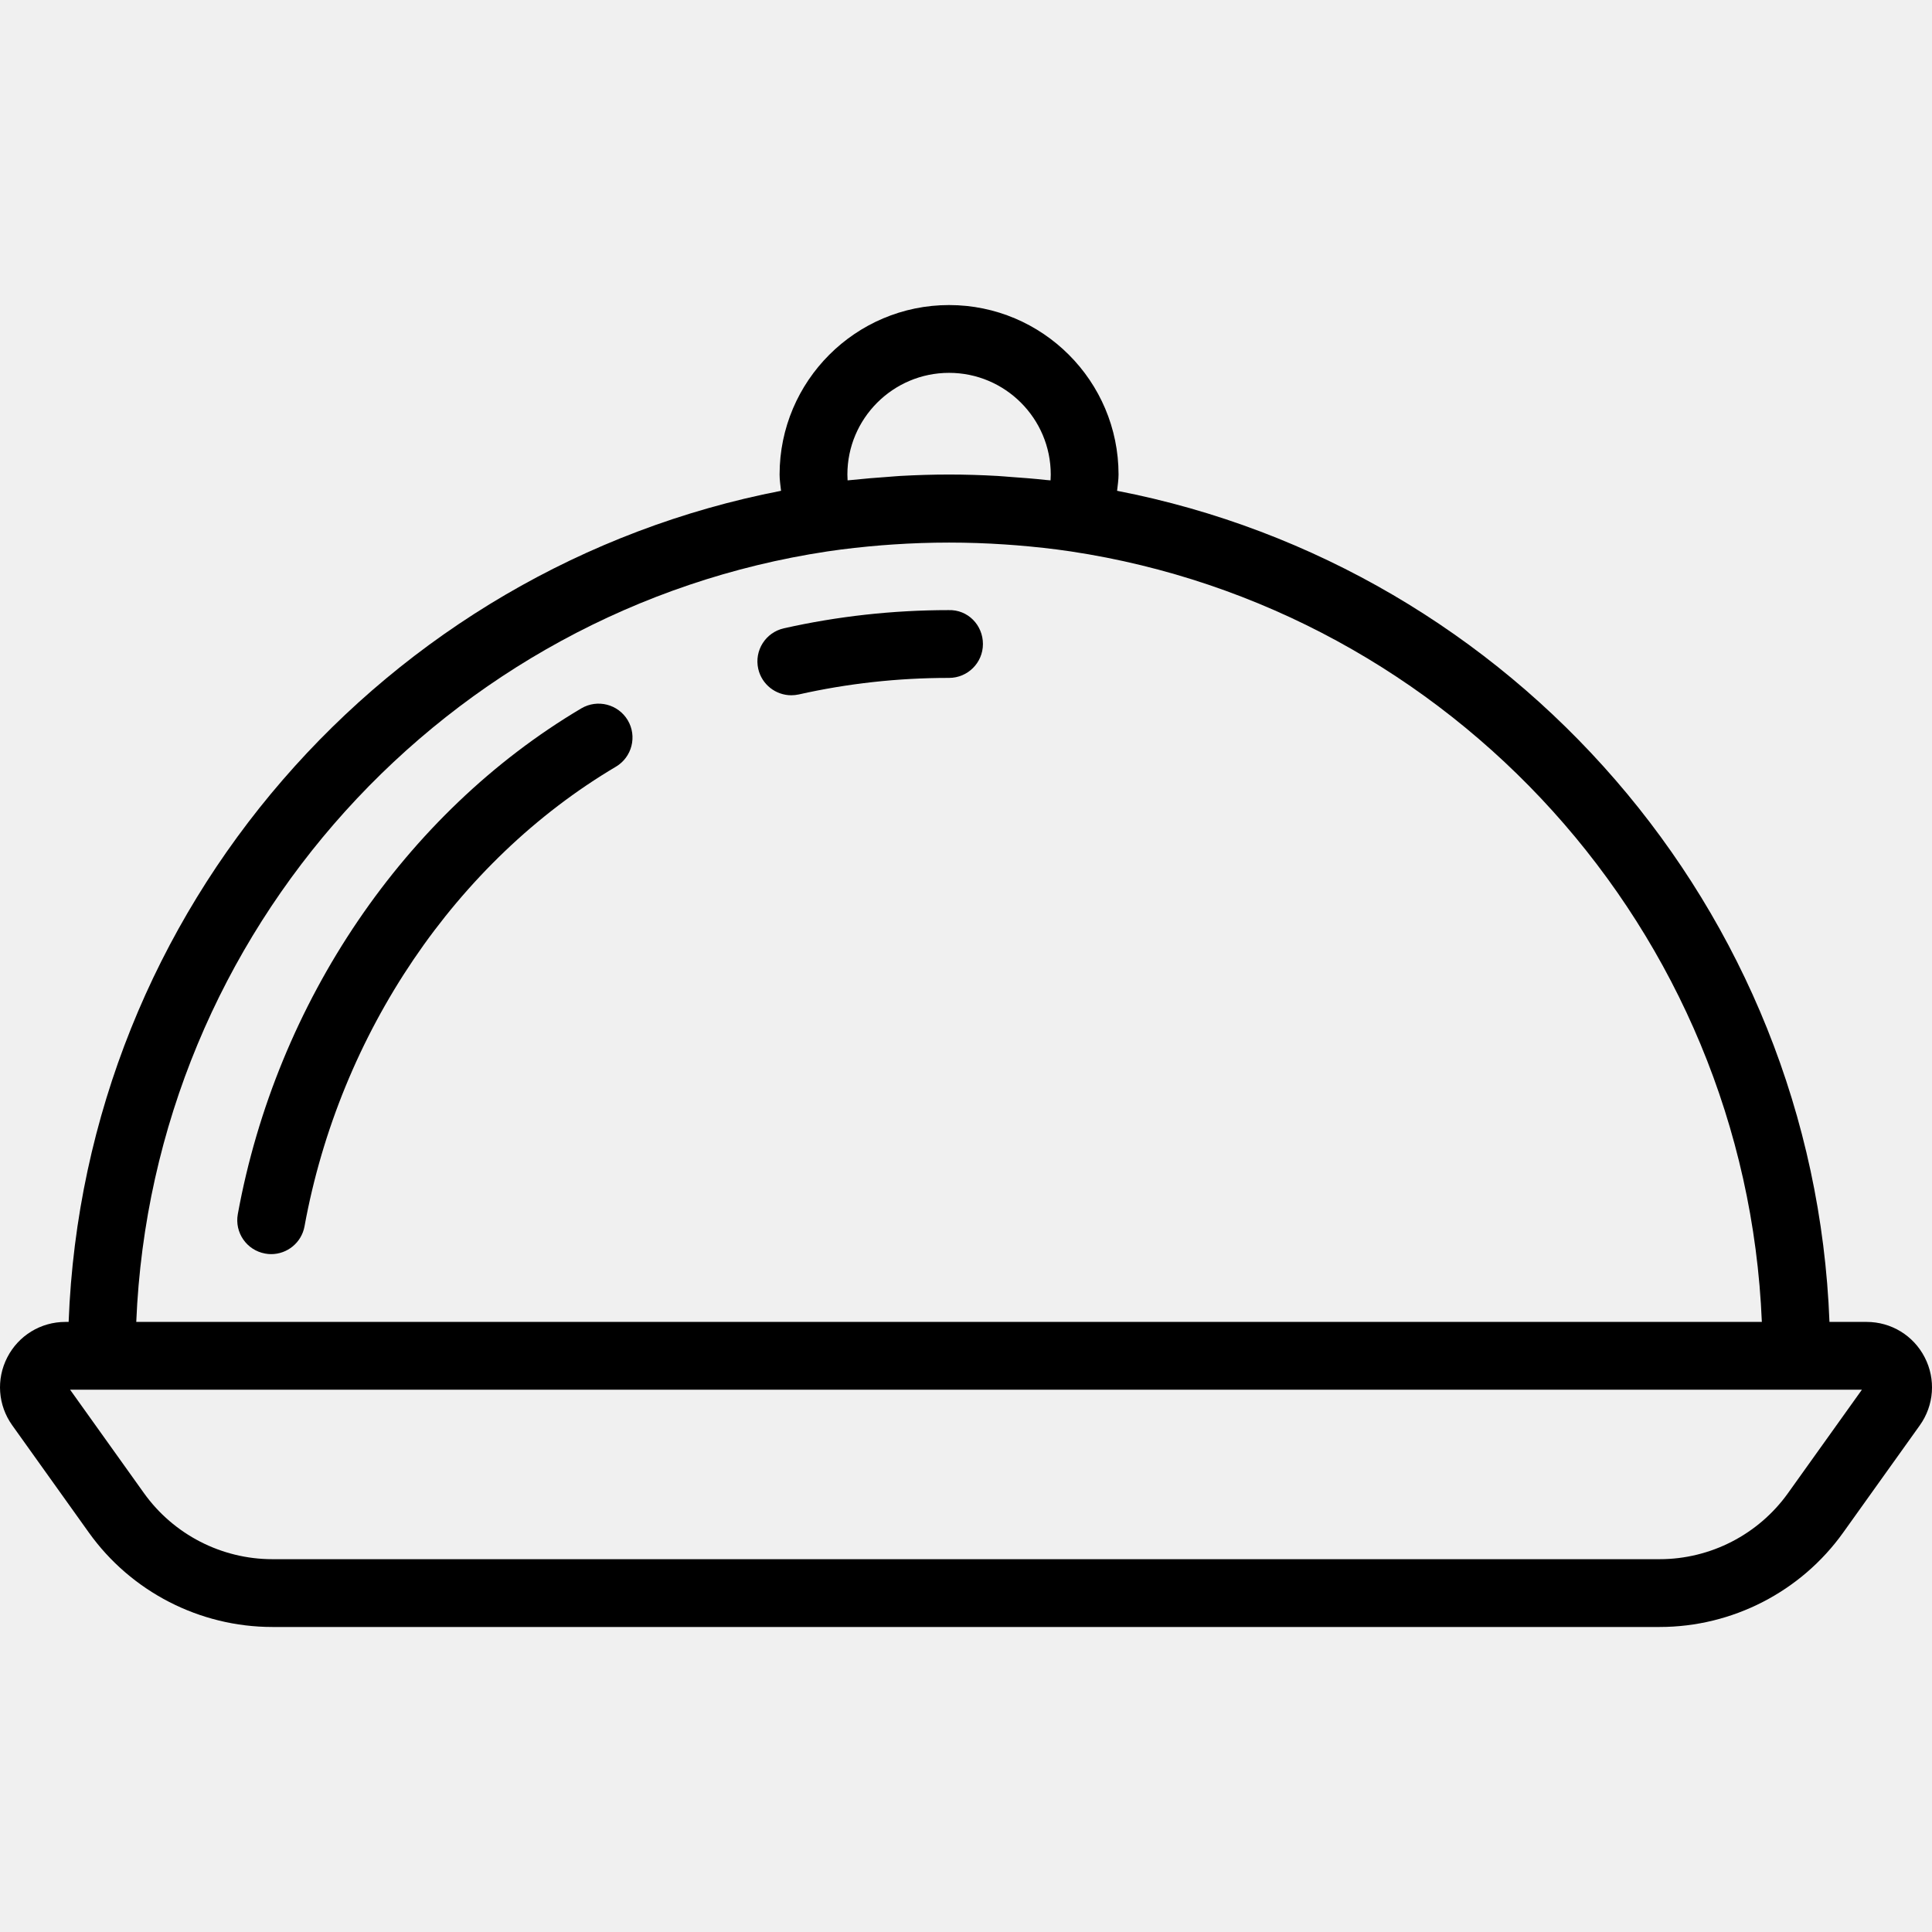
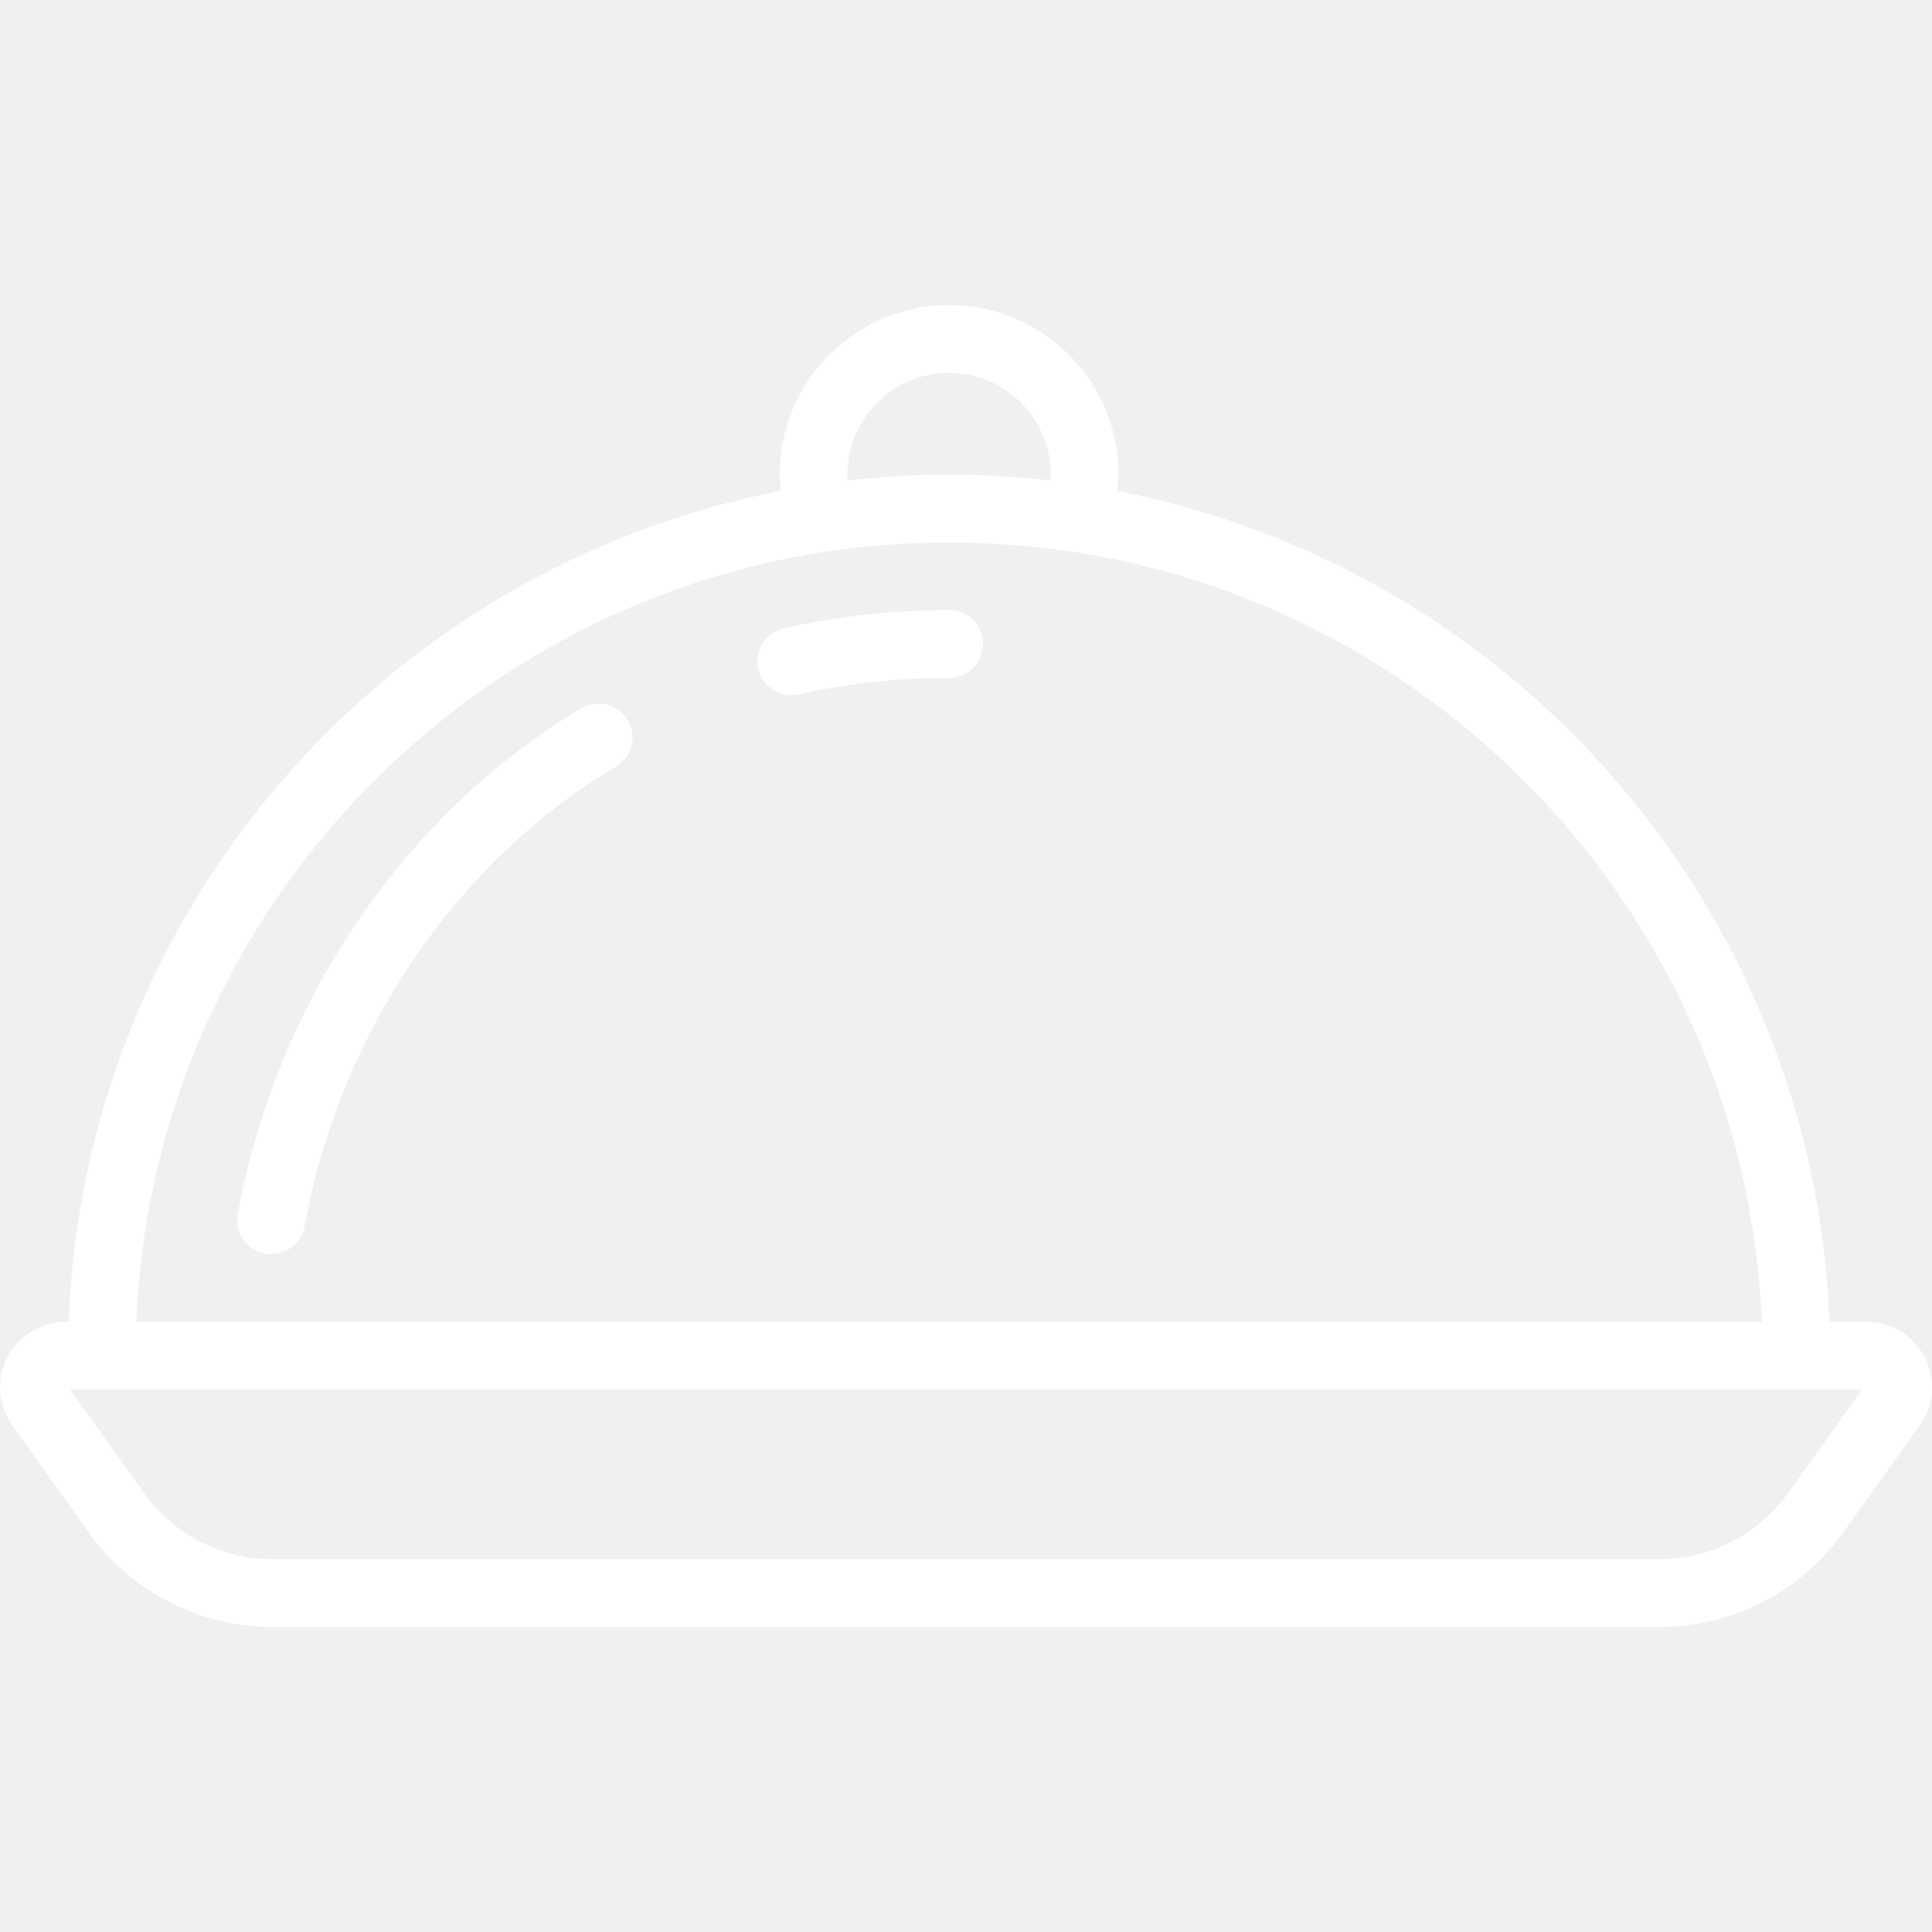
- <svg xmlns="http://www.w3.org/2000/svg" fill="#000000" height="800px" width="800px" version="1.1" id="Capa_1" viewBox="0 0 56.999 56.999" xml:space="preserve">
+ <svg xmlns="http://www.w3.org/2000/svg" fill="#fff" height="800px" width="800px" version="1.1" id="Capa_1" viewBox="0 0 56.999 56.999" xml:space="preserve">
  <g>
    <path d="M56.784,40.046C56.452,39.4,55.795,39,55.069,39h-1.095c-0.464-12.195-9.362-22.26-21.017-24.52   C32.974,14.319,33,14.159,33,14c0-2.757-2.243-5-5-5s-5,2.243-5,5c0,0.159,0.025,0.32,0.043,0.48   C11.387,16.739,2.489,26.805,2.025,39H1.93c-0.726,0-1.383,0.4-1.715,1.046s-0.276,1.413,0.146,2.004l2.26,3.164   C3.867,46.959,5.891,48,8.034,48h40.932c2.143,0,4.167-1.041,5.413-2.786l2.261-3.164C57.061,41.459,57.116,40.691,56.784,40.046z    M25.006,14.172C25.002,14.114,25,14.056,25,14c0-1.654,1.346-3,3-3s3,1.346,3,3c0,0.057-0.002,0.114-0.006,0.172   c-0.047-0.005-0.094-0.007-0.14-0.012c-0.344-0.038-0.69-0.065-1.038-0.089c-0.128-0.009-0.255-0.022-0.383-0.029   C28.957,14.015,28.48,14,28,14s-0.958,0.015-1.432,0.041c-0.128,0.007-0.255,0.02-0.383,0.029   c-0.348,0.024-0.694,0.052-1.038,0.089C25.1,14.165,25.053,14.166,25.006,14.172z M24.406,16.269   c0.535-0.08,1.075-0.138,1.615-0.182c0.11-0.009,0.22-0.017,0.33-0.024c1.098-0.074,2.201-0.074,3.299,0   c0.11,0.008,0.22,0.016,0.33,0.024c0.54,0.044,1.079,0.102,1.615,0.182C42.806,17.96,51.503,27.437,51.979,39H4.02   C4.497,27.437,13.193,17.96,24.406,16.269z M52.751,44.051C51.879,45.271,50.464,46,48.965,46H8.034   c-1.499,0-2.914-0.729-3.786-1.948L2.068,41H54h0.931L52.751,44.051z" />
    <path d="M27.986,18c-1.643,0-3.278,0.181-4.86,0.537c-0.539,0.121-0.877,0.656-0.756,1.195c0.105,0.465,0.518,0.78,0.975,0.78   c0.073,0,0.147-0.008,0.221-0.024C25.004,20.164,26.491,20,27.986,20c0.004,0,0.008,0,0.013,0h0c0.552,0,1-0.447,1-0.999   C29,18.444,28.556,17.981,27.986,18z" />
    <path d="M17.15,20.899C11.946,23.982,8.158,29.56,7.016,35.82c-0.099,0.544,0.261,1.064,0.805,1.163   C7.881,36.995,7.941,37,8.001,37c0.474,0,0.895-0.338,0.983-0.82c1.039-5.698,4.473-10.768,9.186-13.56   c0.475-0.281,0.632-0.895,0.351-1.37C18.238,20.775,17.626,20.618,17.15,20.899z" />
  </g>
</svg>
